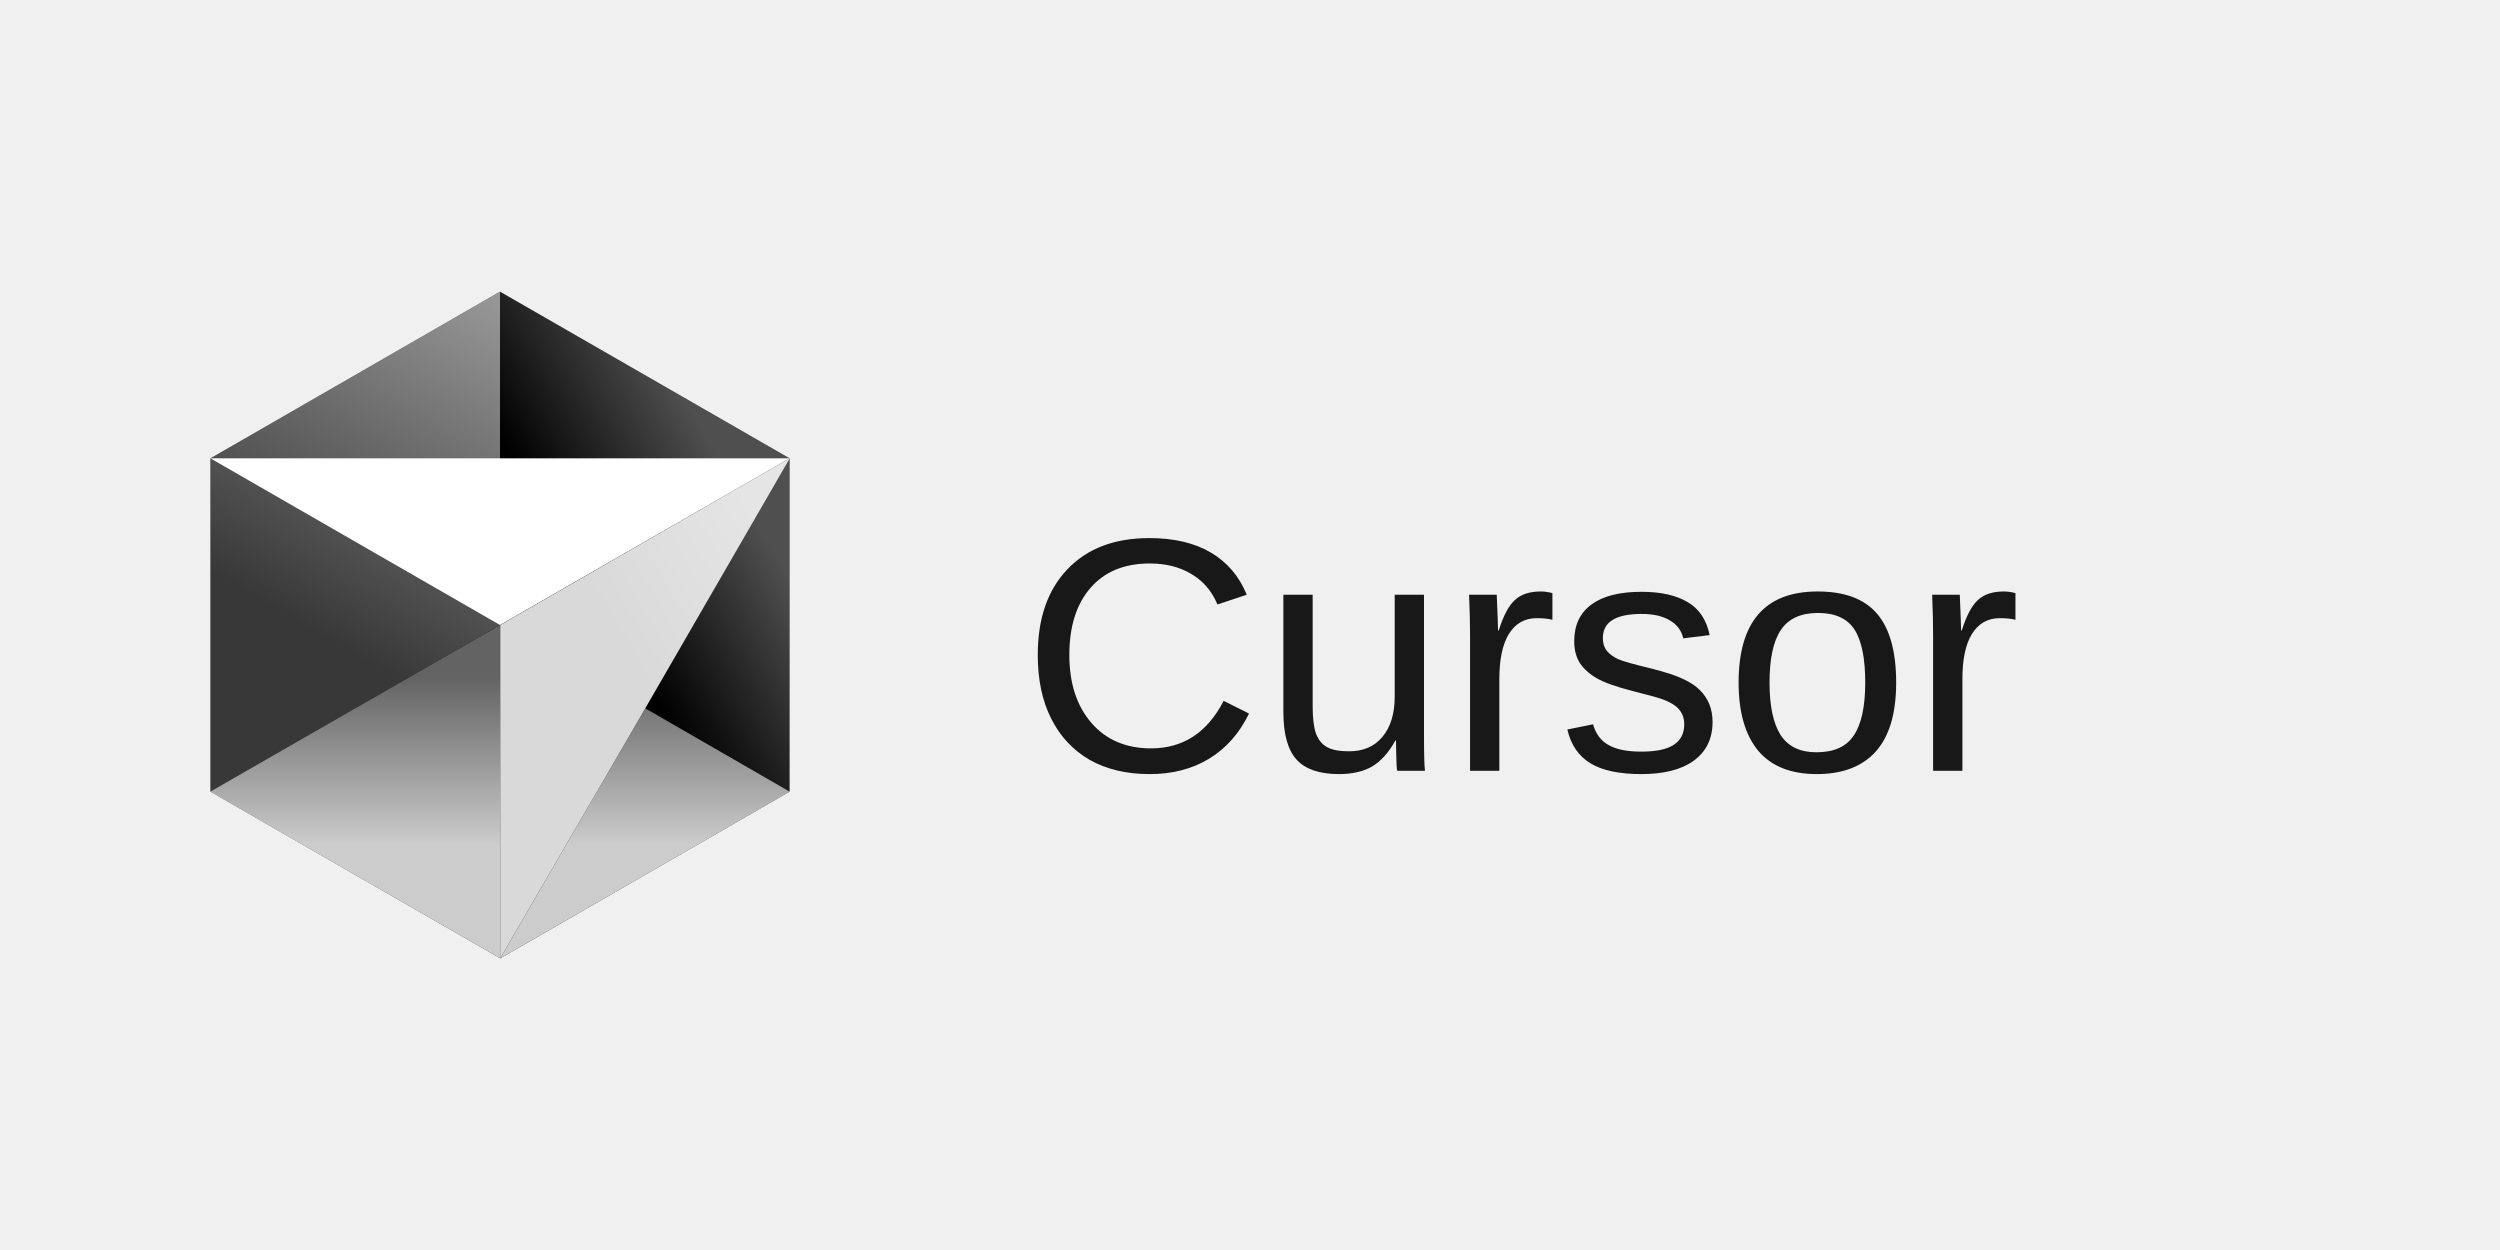
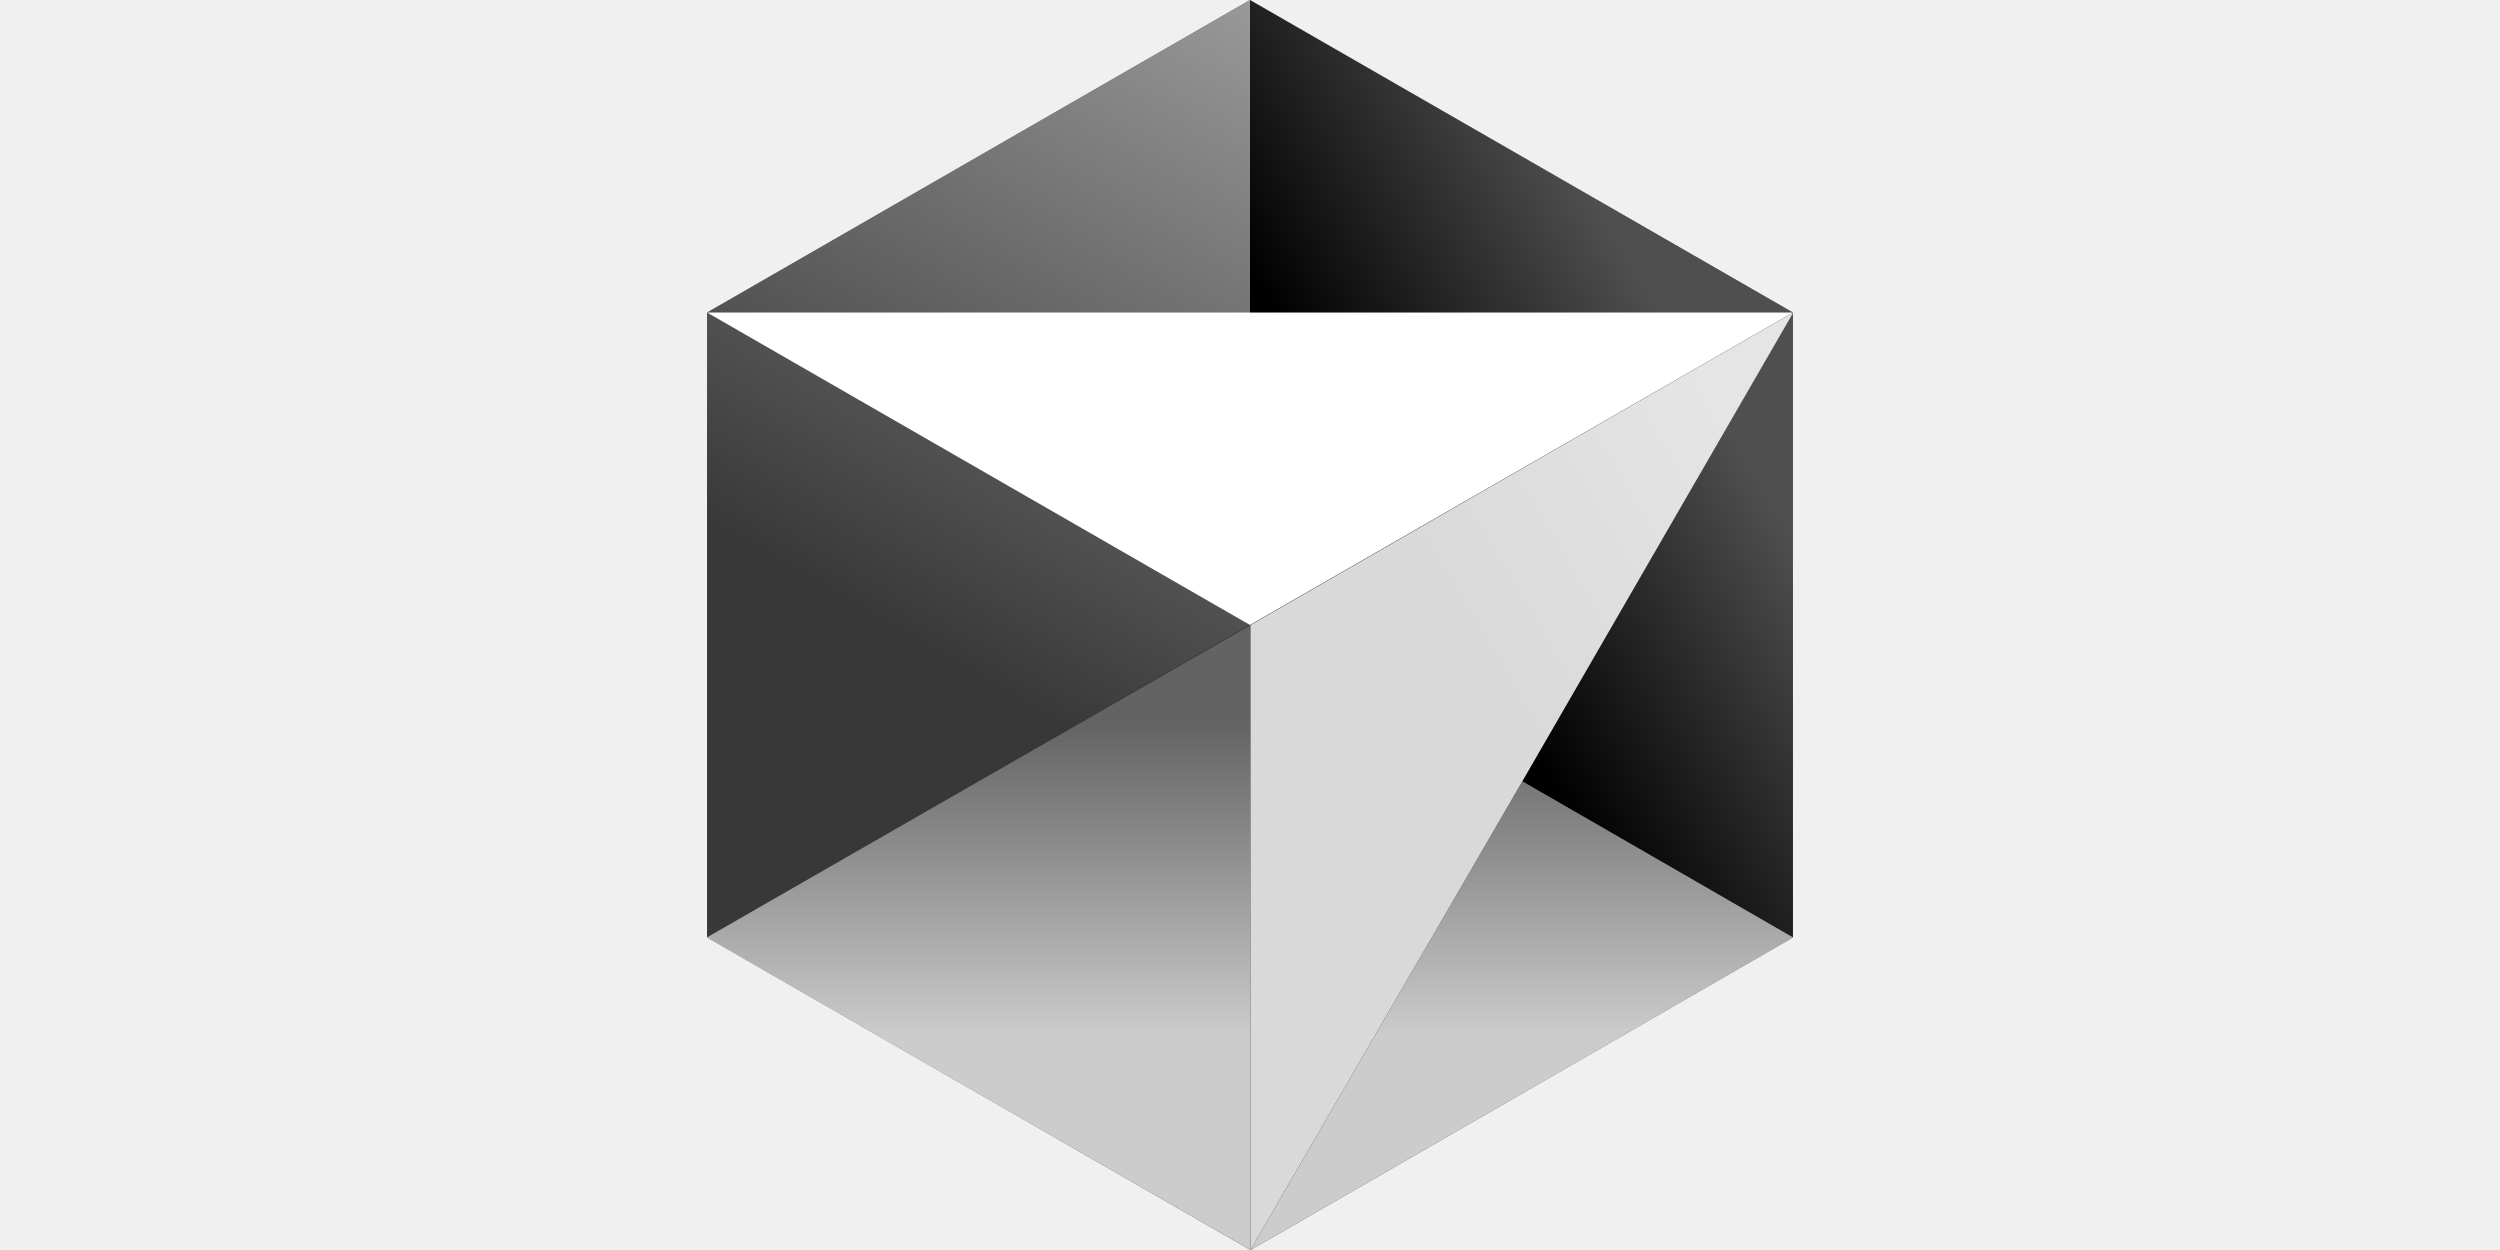
- <svg xmlns="http://www.w3.org/2000/svg" width="120" height="60">
+ <svg xmlns="http://www.w3.org/2000/svg" width="120" height="60" viewBox="-64 0 256 128">
  <defs>
    <linearGradient id="csr-a" x1="64" x2="64" y1="64" y2="128" gradientUnits="userSpaceOnUse">
      <stop offset=".16" stop-color="#fff" stop-opacity=".39" />
      <stop offset=".66" stop-color="#fff" stop-opacity=".8" />
    </linearGradient>
    <linearGradient id="csr-b" x1="1343.77" x2="1232.57" y1="-441.65" y2="-506.86" gradientTransform="matrix(.5 0 0 -.5 -552.5 -189)" gradientUnits="userSpaceOnUse">
      <stop offset=".18" stop-color="#fff" stop-opacity=".31" />
      <stop offset=".71" stop-color="#fff" stop-opacity="0" />
    </linearGradient>
    <linearGradient id="csr-c" x1="1233" x2="1121.8" y1="-378" y2="-570" gradientTransform="matrix(.5 0 0 -.5 -552.5 -189)" gradientUnits="userSpaceOnUse">
      <stop offset="0" stop-color="#fff" stop-opacity=".6" />
      <stop offset=".67" stop-color="#fff" stop-opacity=".22" />
    </linearGradient>
  </defs>
-   <g transform="translate(8,14) scale(0.25)">
-     <path d="m64.05 128 55.55-32V32L64 0 8.4 32v64z" style="fill:#000;stroke-width:0" />
-     <path d="M64.05 64v64L8.37 96zm27.84 16-27.84 48 55.57-32z" style="fill:url(#csr-a);stroke-width:0" />
-     <path d="M119.6 96V32L64 0v64z" style="fill:url(#csr-b);stroke-width:0" />
-     <path d="M64 0 8.4 32v64L64 64z" style="fill:url(#csr-c);stroke-width:0" />
-     <path d="M119.63 32 91.89 80l-27.84 48V64z" style="fill:#fff;opacity:.85;stroke-width:0" />
-     <path d="M119.6 32 64 64 8.4 32z" style="fill:#fff;stroke-width:0" />
-   </g>
-   <text x="49" y="37" font-family="Arial, Helvetica, sans-serif" font-size="16" font-weight="500" fill="#181818">Cursor</text>
+   <path d="m64.05 128 55.55-32V32L64 0 8.4 32v64z" style="fill:#000;stroke-width:0" />
+   <path d="M64.05 64v64L8.37 96zm27.84 16-27.84 48 55.57-32z" style="fill:url(#csr-a);stroke-width:0" />
+   <path d="M119.6 96V32L64 0v64z" style="fill:url(#csr-b);stroke-width:0" />
+   <path d="M64 0 8.4 32v64L64 64z" style="fill:url(#csr-c);stroke-width:0" />
+   <path d="M119.63 32 91.89 80l-27.84 48V64z" style="fill:#fff;opacity:.85;stroke-width:0" />
+   <path d="M119.6 32 64 64 8.4 32z" style="fill:#fff;stroke-width:0" />
</svg>
